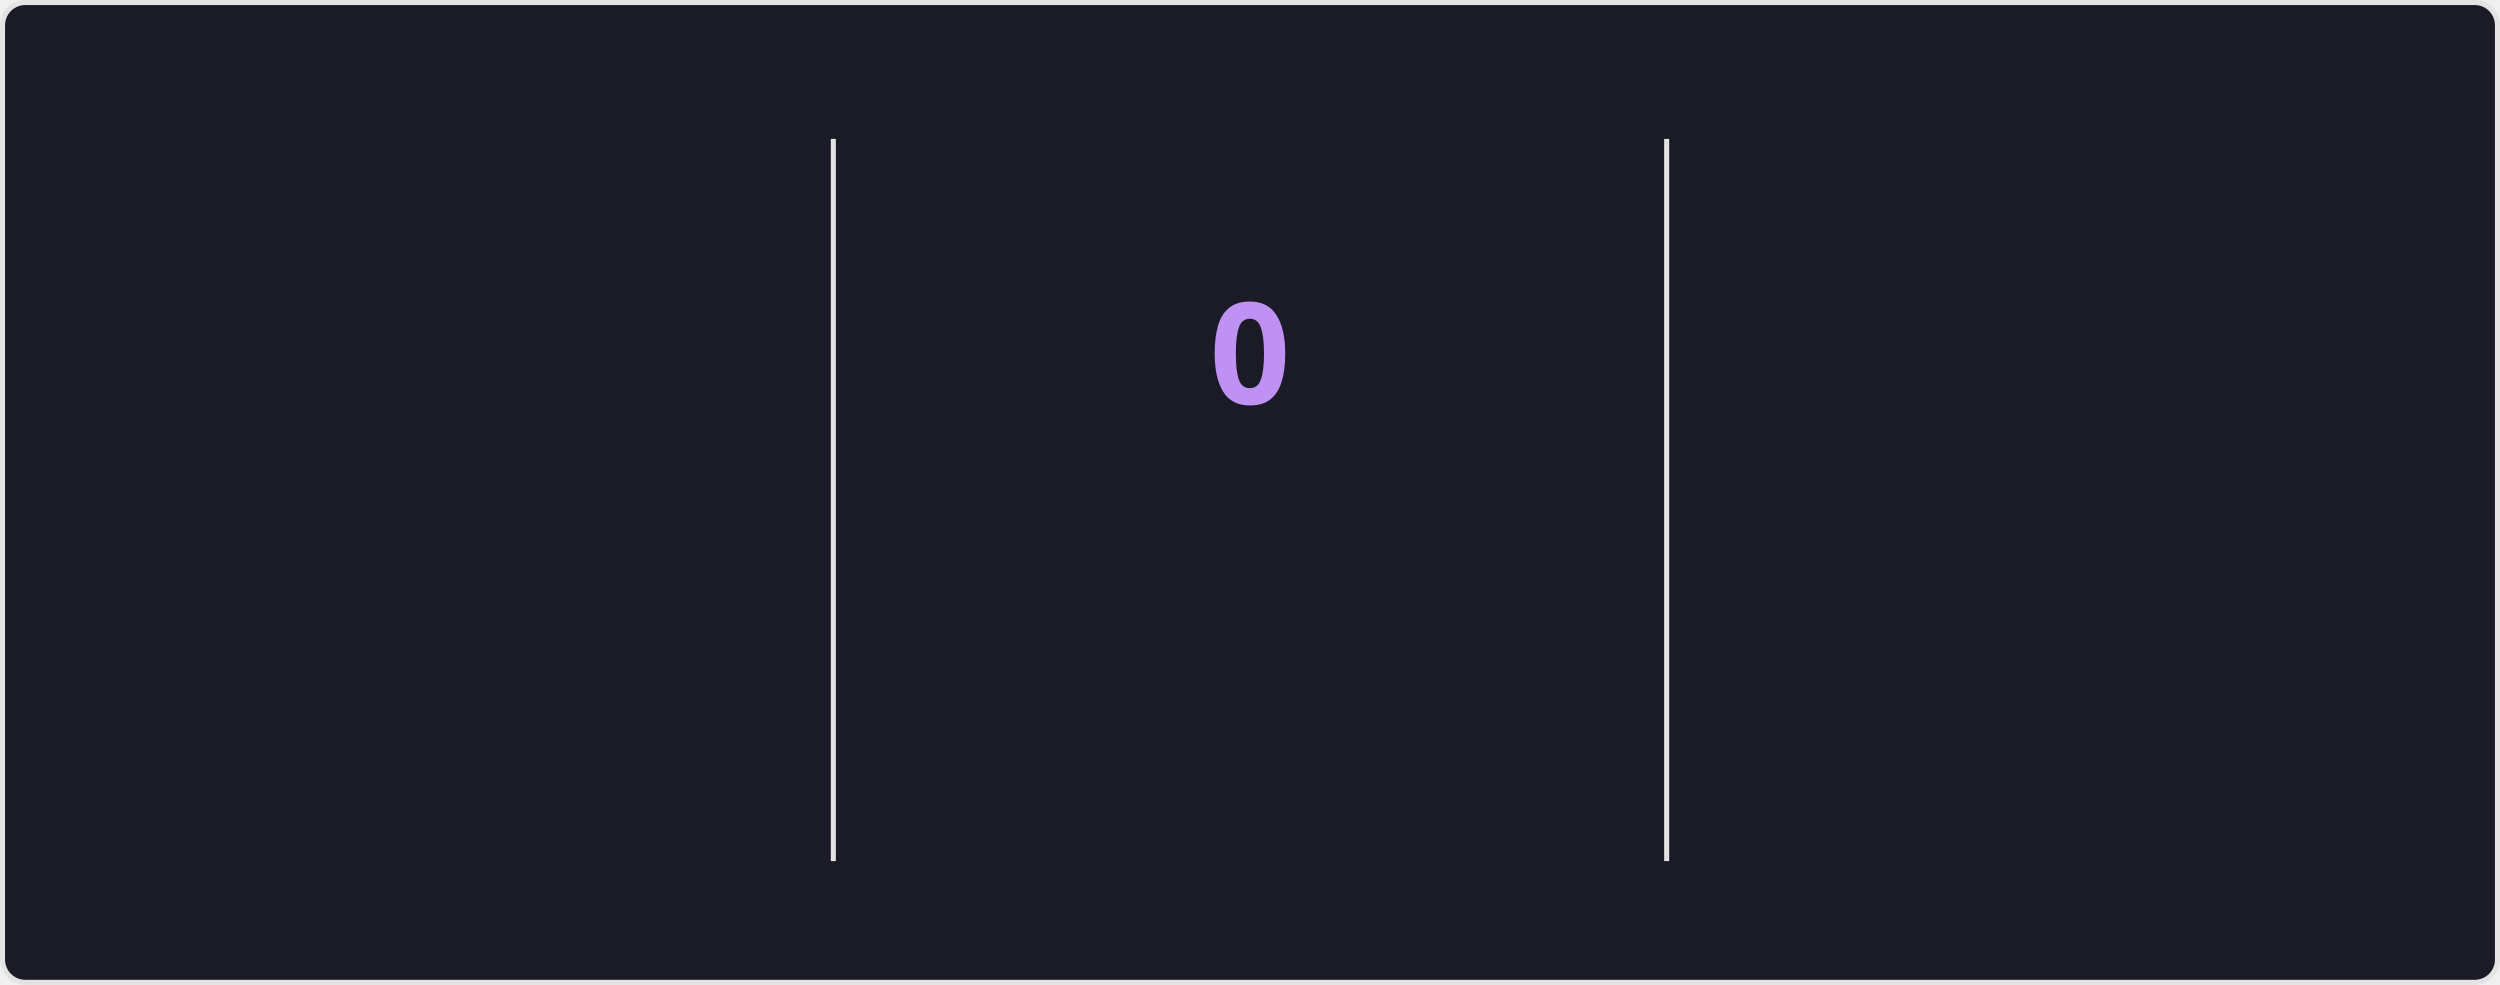
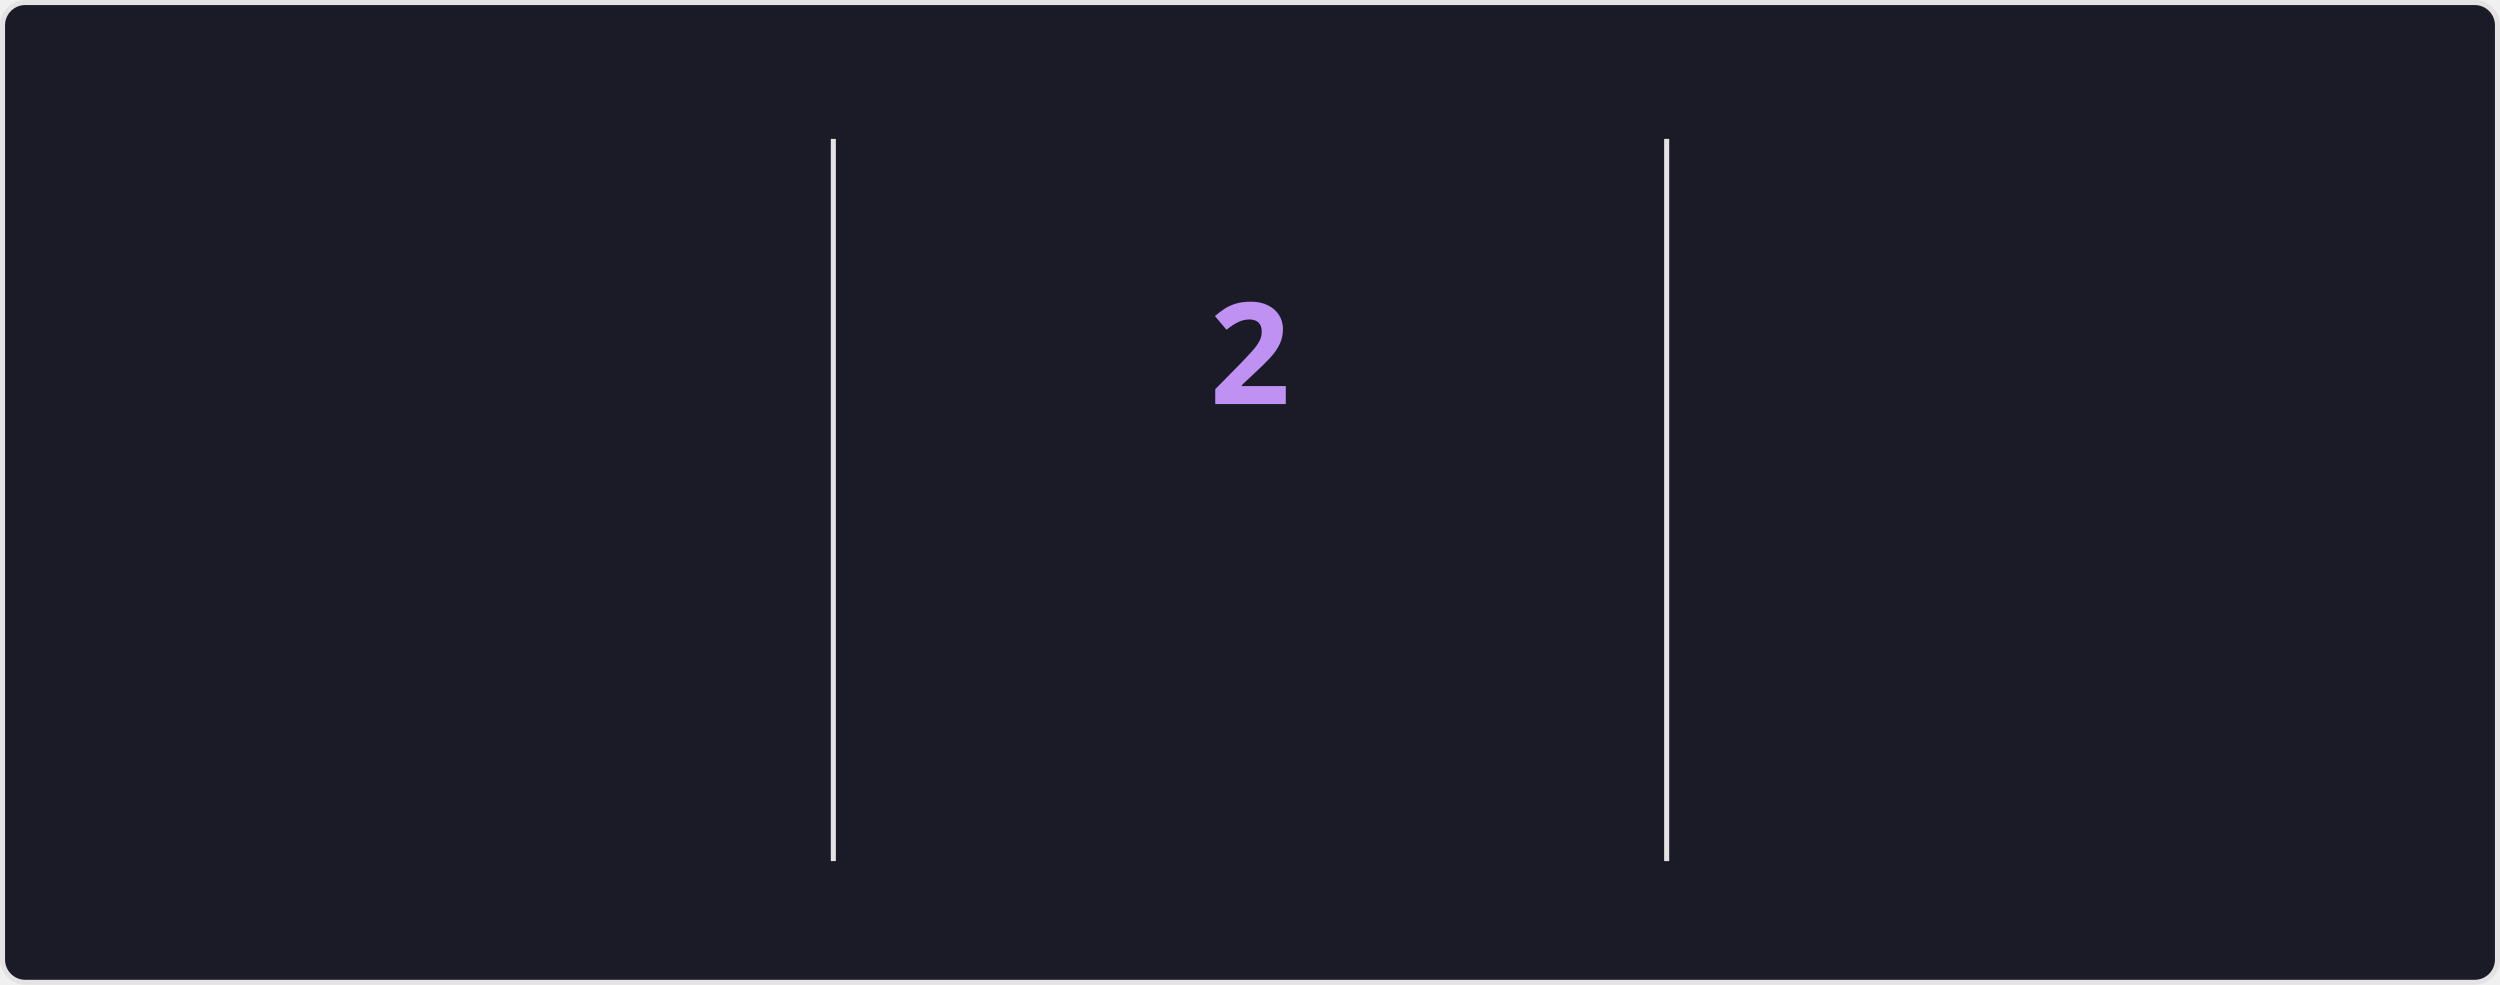
<svg xmlns="http://www.w3.org/2000/svg" style="isolation: isolate" viewBox="0 0 495 195" width="495px" height="195px" direction="ltr">
  <style>
    @keyframes currstreak {
      0% { font-size: 3px; opacity: 0.2; }
      80% { font-size: 34px; opacity: 1; }
      100% { font-size: 28px; opacity: 1; }
    }
    @keyframes fadein {
      0% { opacity: 0; }
      100% { opacity: 1; }
    }
    .big-number {
      font-family: "Segoe UI", Ubuntu, sans-serif;
      font-weight: 700;
      font-size: 28px;
      fill: #70a5fd;
    }
    .label {
      font-family: "Segoe UI", Ubuntu, sans-serif;
      font-weight: 400;
      font-size: 14px;
      fill: #70a5fd;
    }
    .range-text {
      font-family: "Segoe UI", Ubuntu, sans-serif;
      font-weight: 400;
      font-size: 12px;
      fill: #38bdae;
    }
    .current-streak-num {
      font-family: "Segoe UI", Ubuntu, sans-serif;
      font-weight: 700;
      font-size: 28px;
      fill: #bf91f3;
    }</style>
  <defs>
    <clipPath id="outer_rectangle">
      <rect width="495" height="195" rx="4.5" />
    </clipPath>
    <mask id="mask_out_ring_behind_fire">
      <rect width="495" height="195" fill="white" />
      <ellipse id="mask-ellipse" cx="247.5" cy="32" rx="13" ry="18" fill="black" />
    </mask>
  </defs>
  <g clip-path="url(#outer_rectangle)">
    <g style="isolation: isolate">
      <rect fill="#1a1b27" rx="4.5" x="0.5" y="0.5" width="494" height="194" stroke="#e4e2e2" />
    </g>
    <g style="isolation: isolate">
      <line x1="165" y1="28" x2="165" y2="170" vector-effect="non-scaling-stroke" stroke-width="1" stroke="#e4e2e2" stroke-linejoin="miter" stroke-linecap="square" stroke-miterlimit="3" />
      <line x1="330" y1="28" x2="330" y2="170" vector-effect="non-scaling-stroke" stroke-width="1" stroke="#e4e2e2" stroke-linejoin="miter" stroke-linecap="square" stroke-miterlimit="3" />
    </g>
    <g style="isolation: isolate">
      <g transform="translate(82.5, 48)">
        <text x="0" y="32" stroke-width="0" text-anchor="middle" class="big-number" style="opacity: 0; animation: fadein 0.5s linear forwards 0.6s">
            3.5K
          </text>
      </g>
      <g transform="translate(82.5, 84)">
        <text x="0" y="32" stroke-width="0" text-anchor="middle" class="label" style="opacity: 0; animation: fadein 0.5s linear forwards 0.7s">
            Total Contributions
          </text>
      </g>
      <g transform="translate(82.5, 114)">
        <text x="0" y="32" stroke-width="0" text-anchor="middle" class="range-text" style="opacity: 0; animation: fadein 0.5s linear forwards 0.8s">
            Sep 14 - Present
          </text>
      </g>
    </g>
    <g style="isolation: isolate">
      <g mask="url(#mask_out_ring_behind_fire)">
        <circle cx="247.5" cy="71" r="40" fill="none" stroke="#70a5fd" stroke-width="5" style="opacity: 0; animation: fadein 0.5s linear forwards 0.4s" />
      </g>
      <g transform="translate(247.5, 19.5)" stroke-opacity="0" style="opacity: 0; animation: fadein 0.5s linear forwards 0.6s">
        <path d="M -12 -0.5 L 15 -0.5 L 15 23.5 L -12 23.5 L -12 -0.5 Z" fill="none" />
        <path d="M 1.5 0.67 C 1.5 0.67 2.24 3.32 2.24 5.47 C 2.24 7.53 0.89 9.2 -1.17 9.2 C -3.23 9.2 -4.79 7.53 -4.79 5.47 L -4.76 5.11 C -6.78 7.51 -8 10.62 -8 13.99 C -8 18.41 -4.42 22 0 22 C 4.42 22 8 18.41 8 13.99 C 8 8.6 5.41 3.79 1.5 0.67 Z M -0.29 19 C -2.07 19 -3.51 17.6 -3.51 15.86 C -3.51 14.24 -2.46 13.1 -0.7 12.74 C 1.07 12.38 2.9 11.53 3.92 10.16 C 4.31 11.45 4.51 12.81 4.51 14.2 C 4.51 16.85 2.36 19 -0.29 19 Z" fill="#70a5fd" stroke-opacity="0" />
      </g>
      <g transform="translate(247.5, 48)">
        <text x="0" y="32" stroke-width="0" text-anchor="middle" class="current-streak-num" style="animation: currstreak 0.6s linear forwards">
-             0
+             2
          </text>
      </g>
      <g transform="translate(247.5, 108)">
        <text x="0" y="32" stroke-width="0" text-anchor="middle" class="label" style="opacity: 0; animation: fadein 0.5s linear forwards 0.9s">
            Current Streak
          </text>
      </g>
      <g transform="translate(247.5, 145)">
        <text x="0" y="21" stroke-width="0" text-anchor="middle" class="range-text" style="opacity: 0; animation: fadein 0.5s linear forwards 0.9s">
-             0 days
+             Sep 12 - Sep 13
          </text>
      </g>
    </g>
    <g style="isolation: isolate">
      <g transform="translate(412.5, 48)">
        <text x="0" y="32" stroke-width="0" text-anchor="middle" class="big-number" style="opacity: 0; animation: fadein 0.5s linear forwards 1.2s">
            27
          </text>
      </g>
      <g transform="translate(412.5, 84)">
        <text x="0" y="32" stroke-width="0" text-anchor="middle" class="label" style="opacity: 0; animation: fadein 0.5s linear forwards 1.3s">
            Longest Streak
          </text>
      </g>
      <g transform="translate(412.5, 114)">
        <text x="0" y="32" stroke-width="0" text-anchor="middle" class="range-text" style="opacity: 0; animation: fadein 0.5s linear forwards 1.4s">
            Jul 27 - Aug 22
          </text>
      </g>
    </g>
  </g>
</svg>
